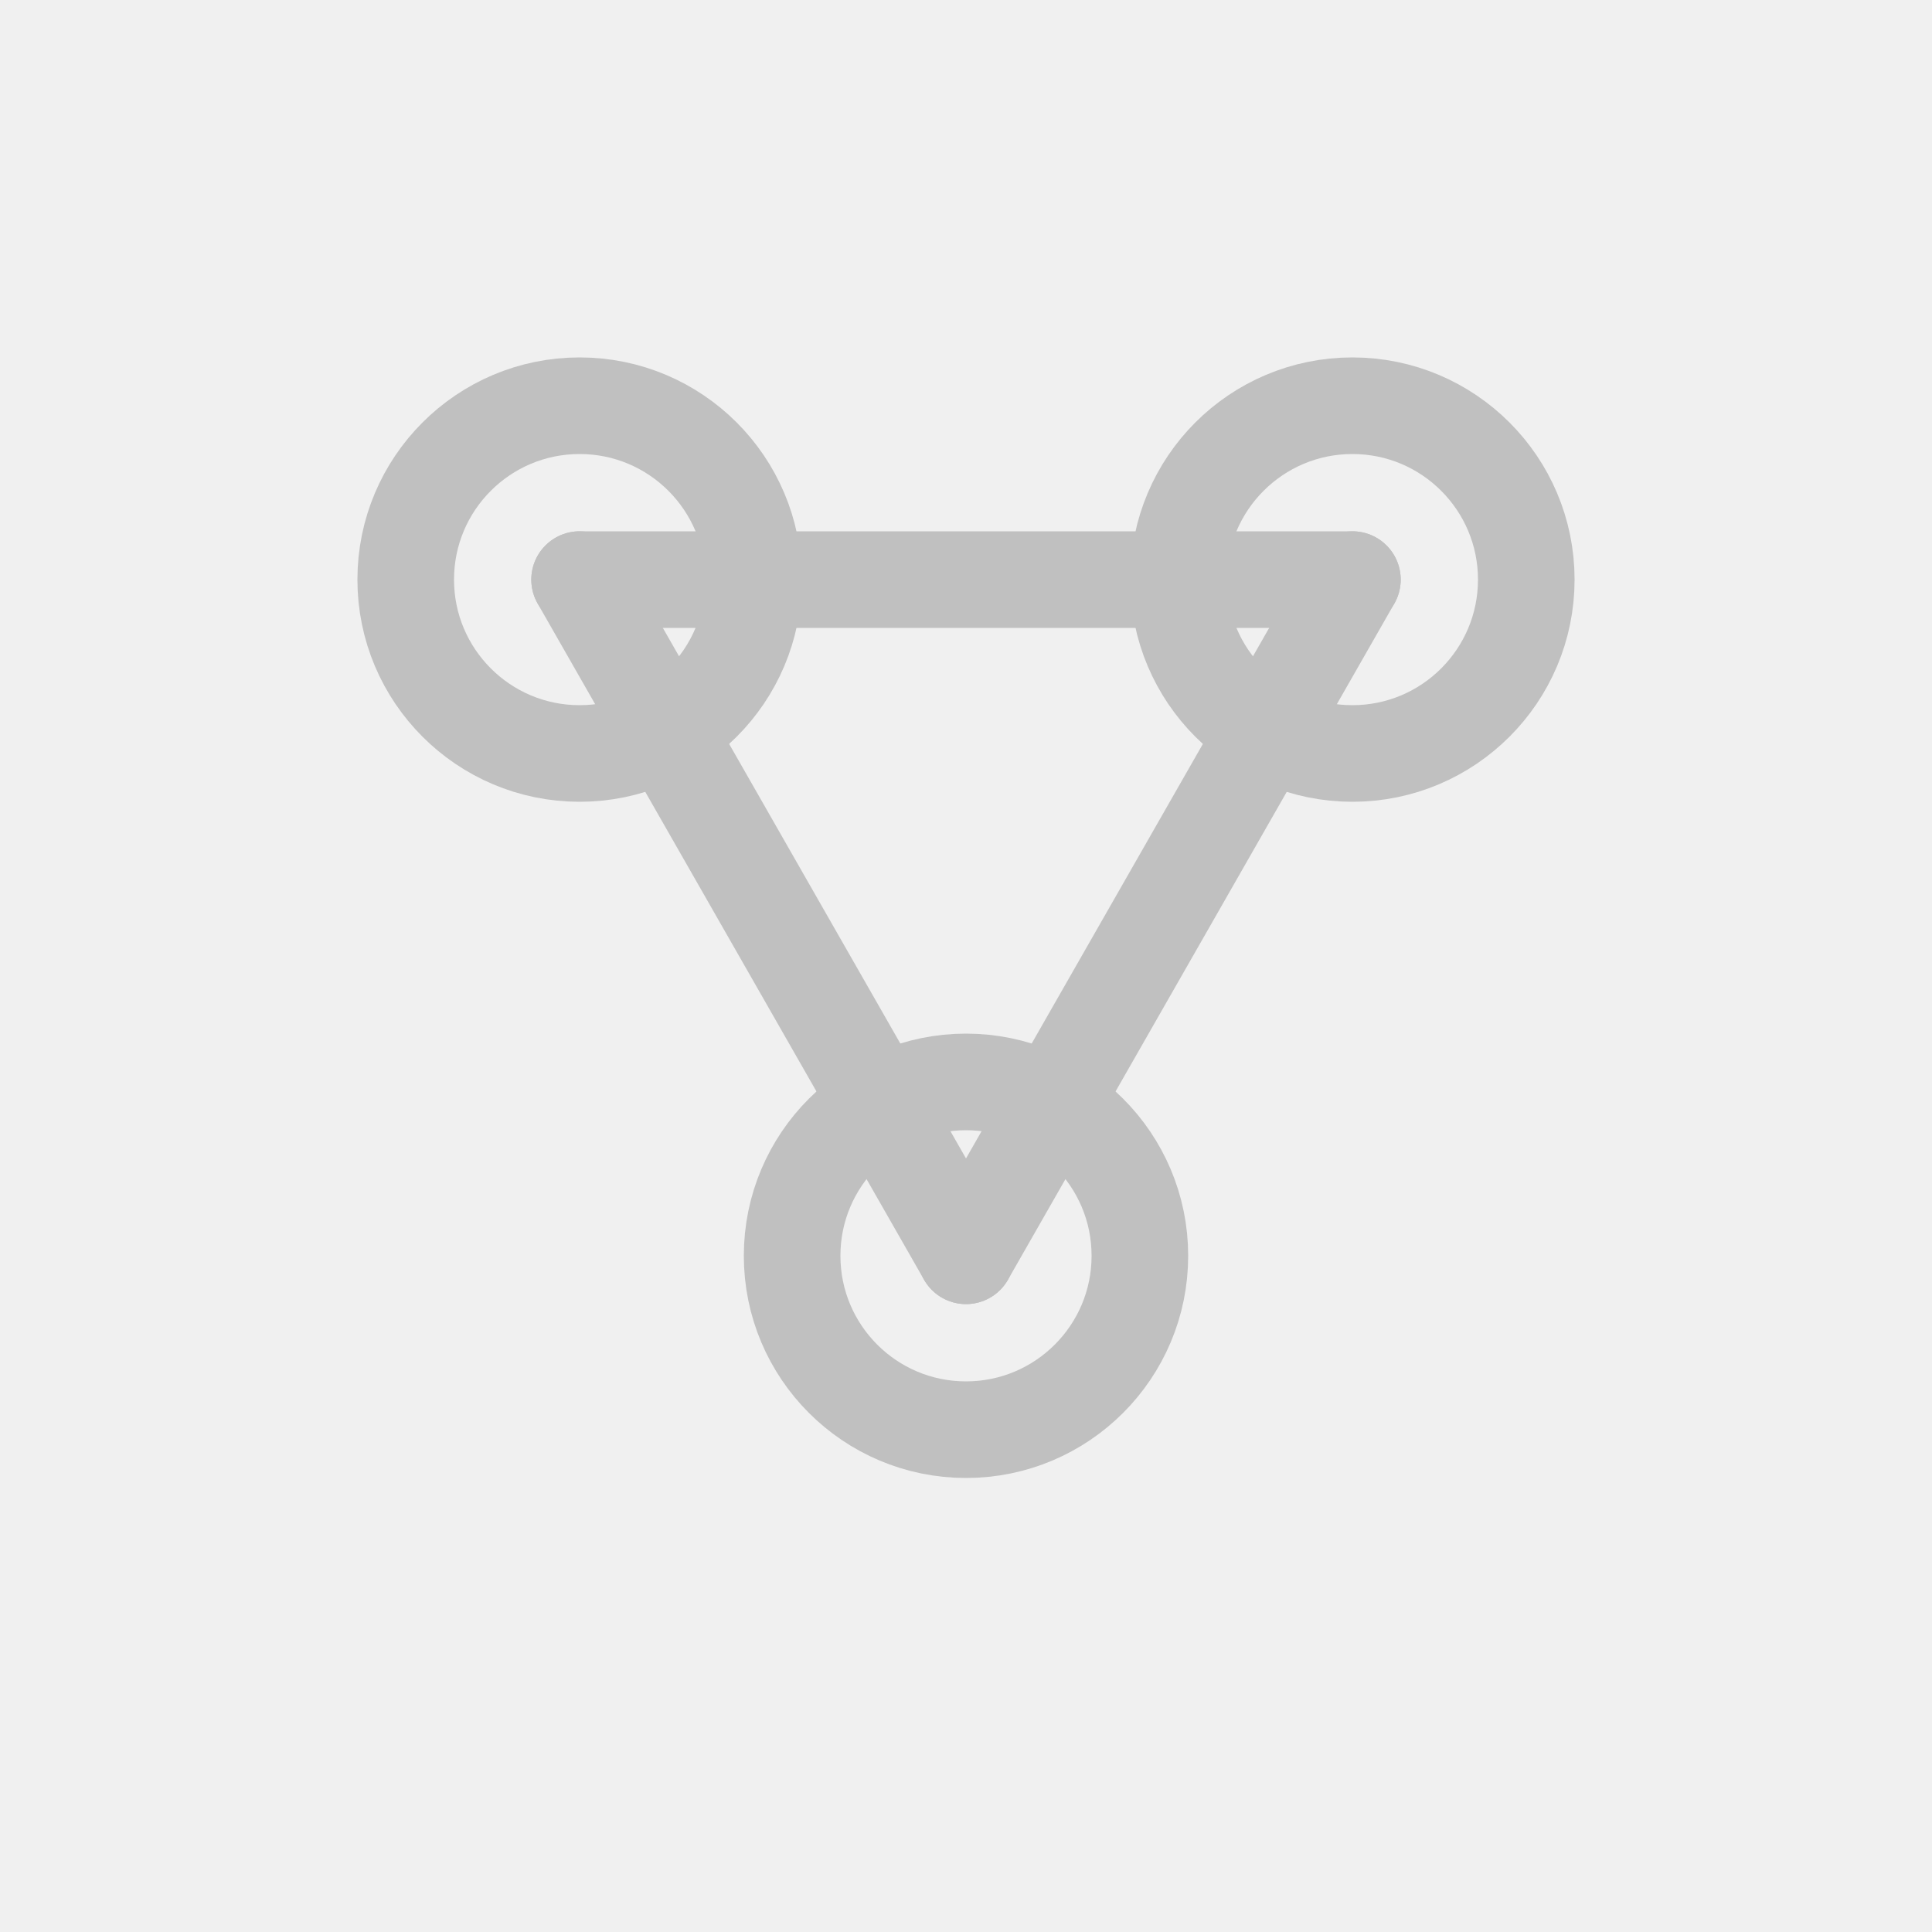
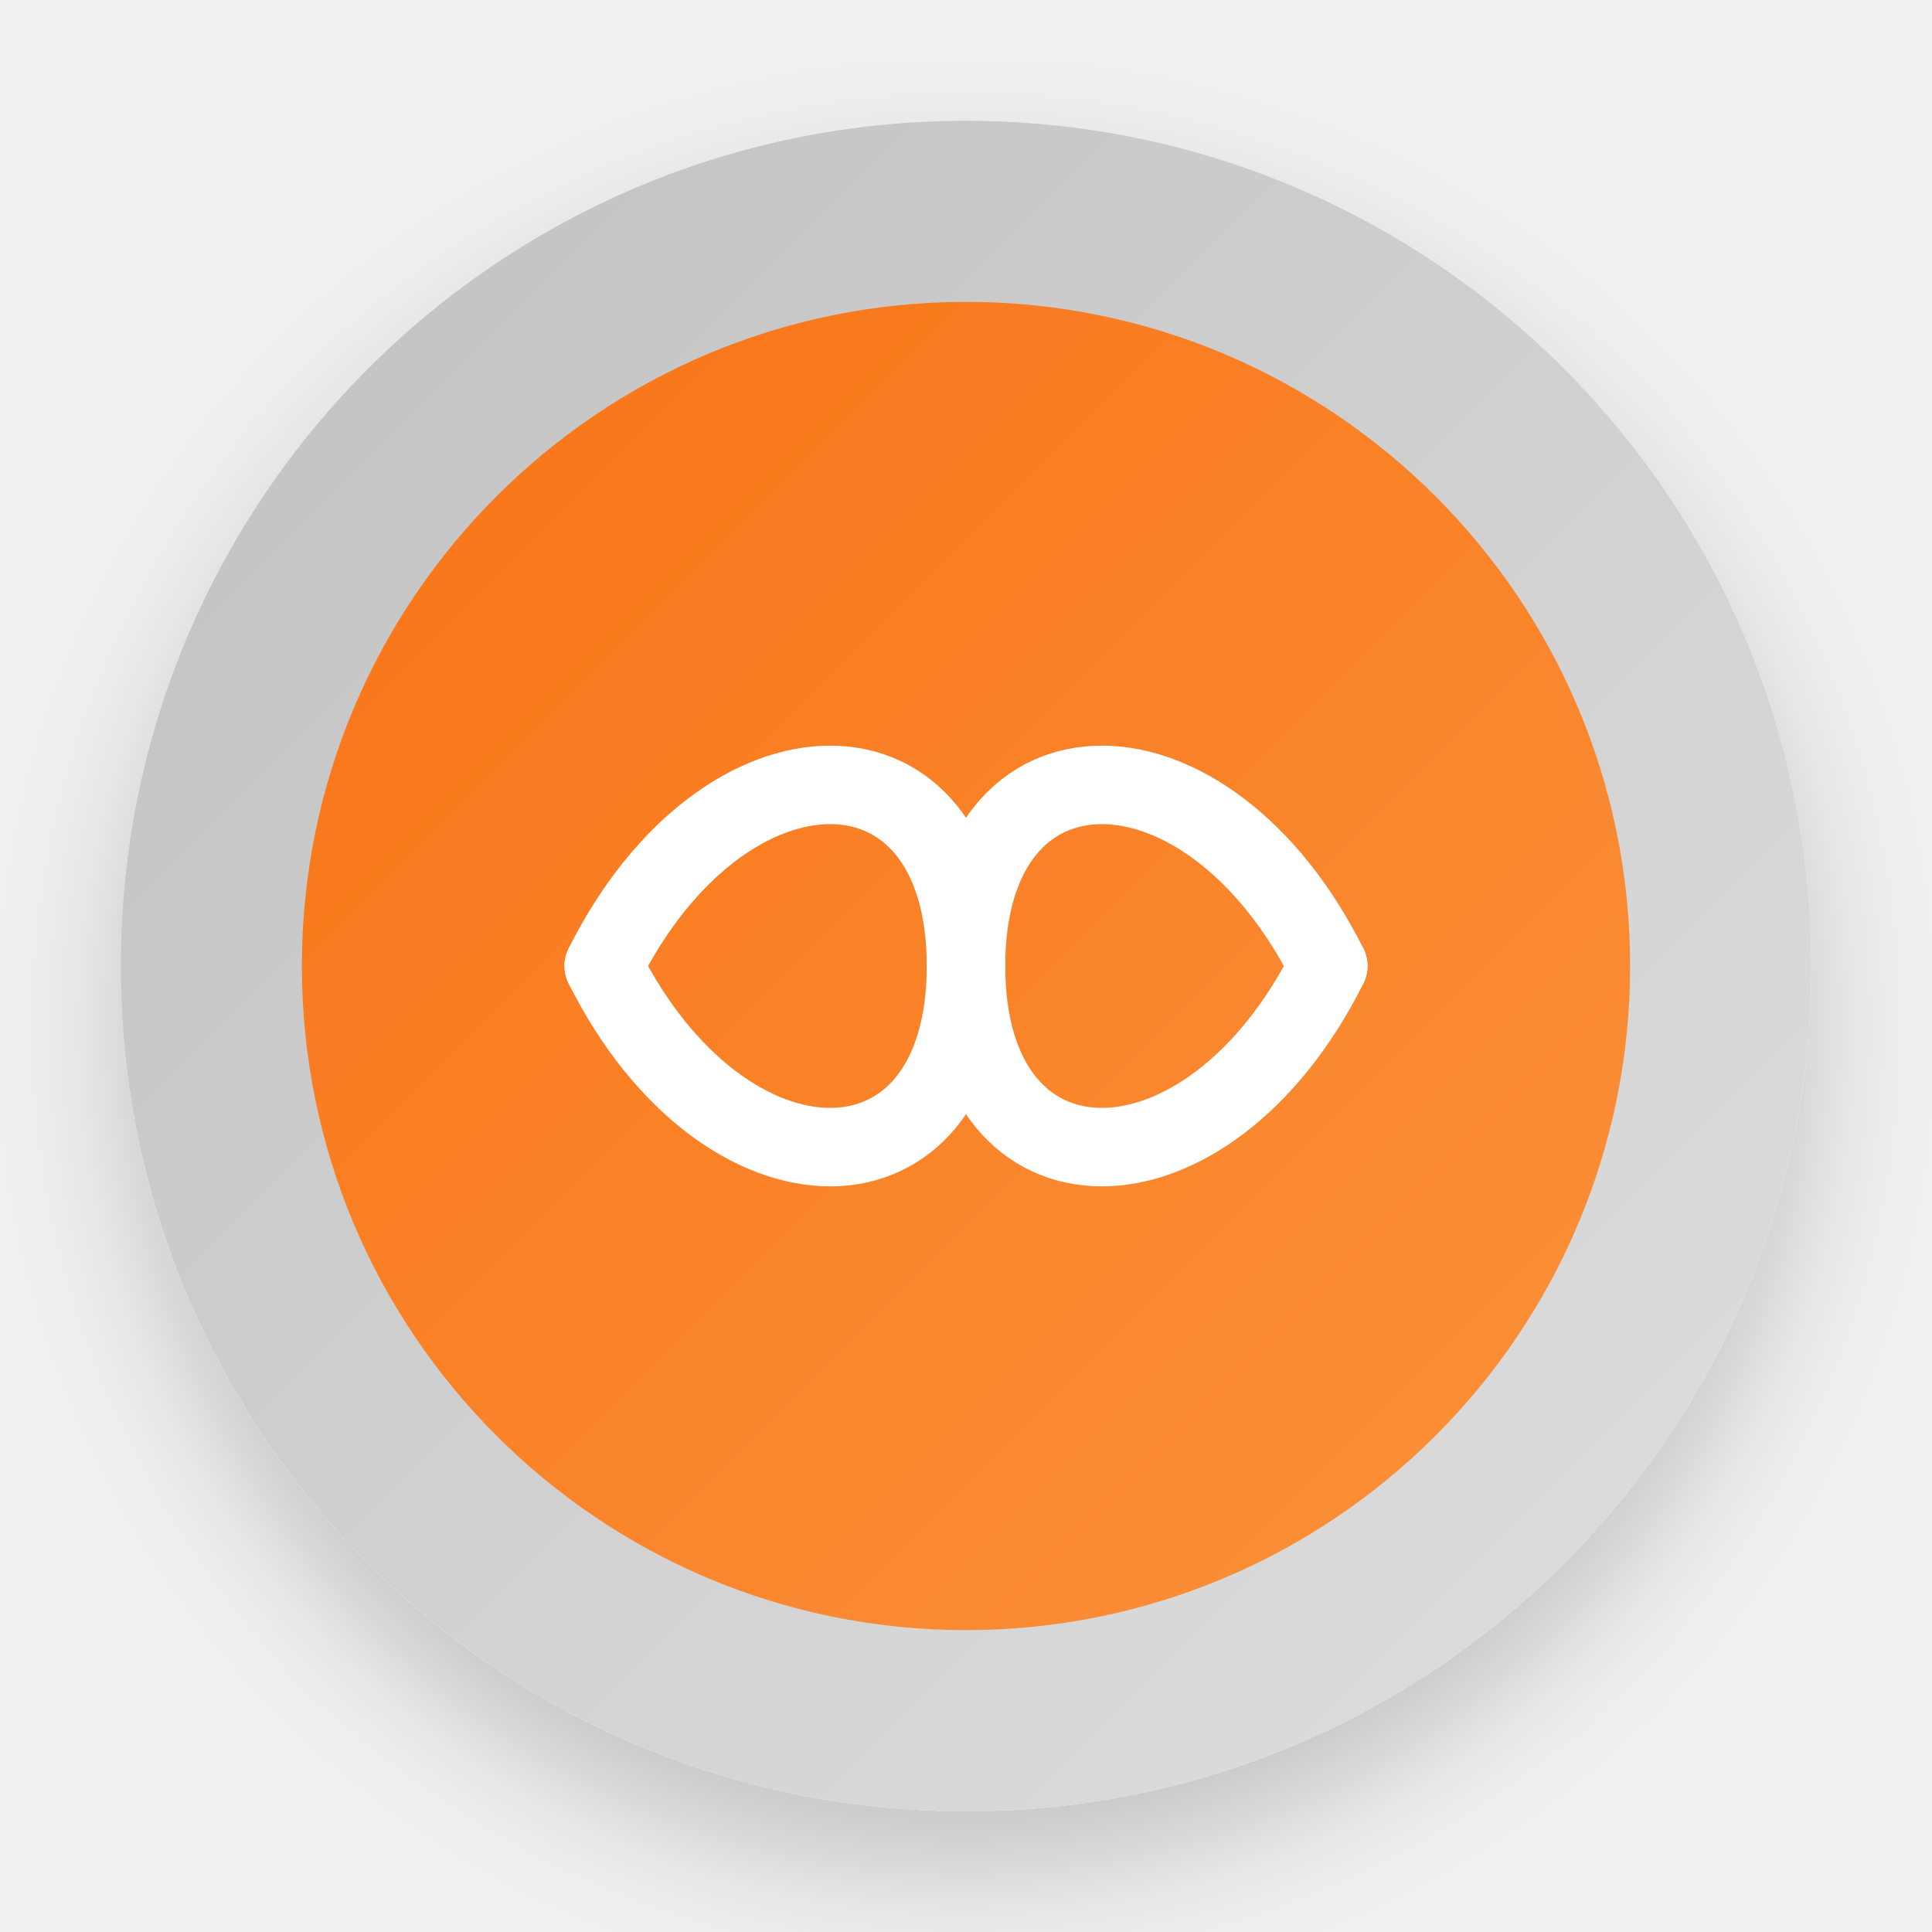
- <svg xmlns="http://www.w3.org/2000/svg" viewBox="0 0 200 200" fill="none" stroke="#C0C0C0" stroke-width="10" stroke-linecap="round" stroke-linejoin="round">
-   <circle cx="60" cy="60" r="18" />
-   <circle cx="140" cy="60" r="18" />
-   <circle cx="100" cy="130" r="18" />
-   <line x1="60" y1="60" x2="140" y2="60" />
-   <line x1="60" y1="60" x2="100" y2="130" />
-   <line x1="140" y1="60" x2="100" y2="130" />
+ <svg xmlns="http://www.w3.org/2000/svg" width="64" height="64" viewBox="0 0 64 64" role="img" aria-label="Logic Weaver – Silver">
+   <defs>
+     <linearGradient id="ring" x1="0" y1="0" x2="1" y2="1">
+       <stop offset="0%" stop-color="#C0C0C0" />
+       <stop offset="100%" stop-color="#E0E0E0" />
+     </linearGradient>
+     <linearGradient id="inner" x1="0" y1="0" x2="1" y2="1">
+       <stop offset="0%" stop-color="#f97316" />
+       <stop offset="100%" stop-color="#fb923c" />
+     </linearGradient>
+     <filter id="shadow" x="-20%" y="-20%" width="140%" height="140%">
+       <feDropShadow dx="0" dy="2" stdDeviation="2" flood-color="#000" flood-opacity=".18" />
+     </filter>
+   </defs>
+   <g filter="url(#shadow)">
+     <circle cx="32" cy="32" r="28" fill="url(#ring)" />
+     <circle cx="32" cy="32" r="22" fill="url(#inner)" />
+   </g>
+   <g stroke="#fff" stroke-width="2.6" stroke-linecap="round" stroke-linejoin="round" fill="none">
+     <path d="M20 32 C24 24, 32 24, 32 32 C32 40, 40 40, 44 32" />
+     <path d="M44 32 C40 24, 32 24, 32 32 C32 40, 24 40, 20 32" />
+   </g>
</svg>
